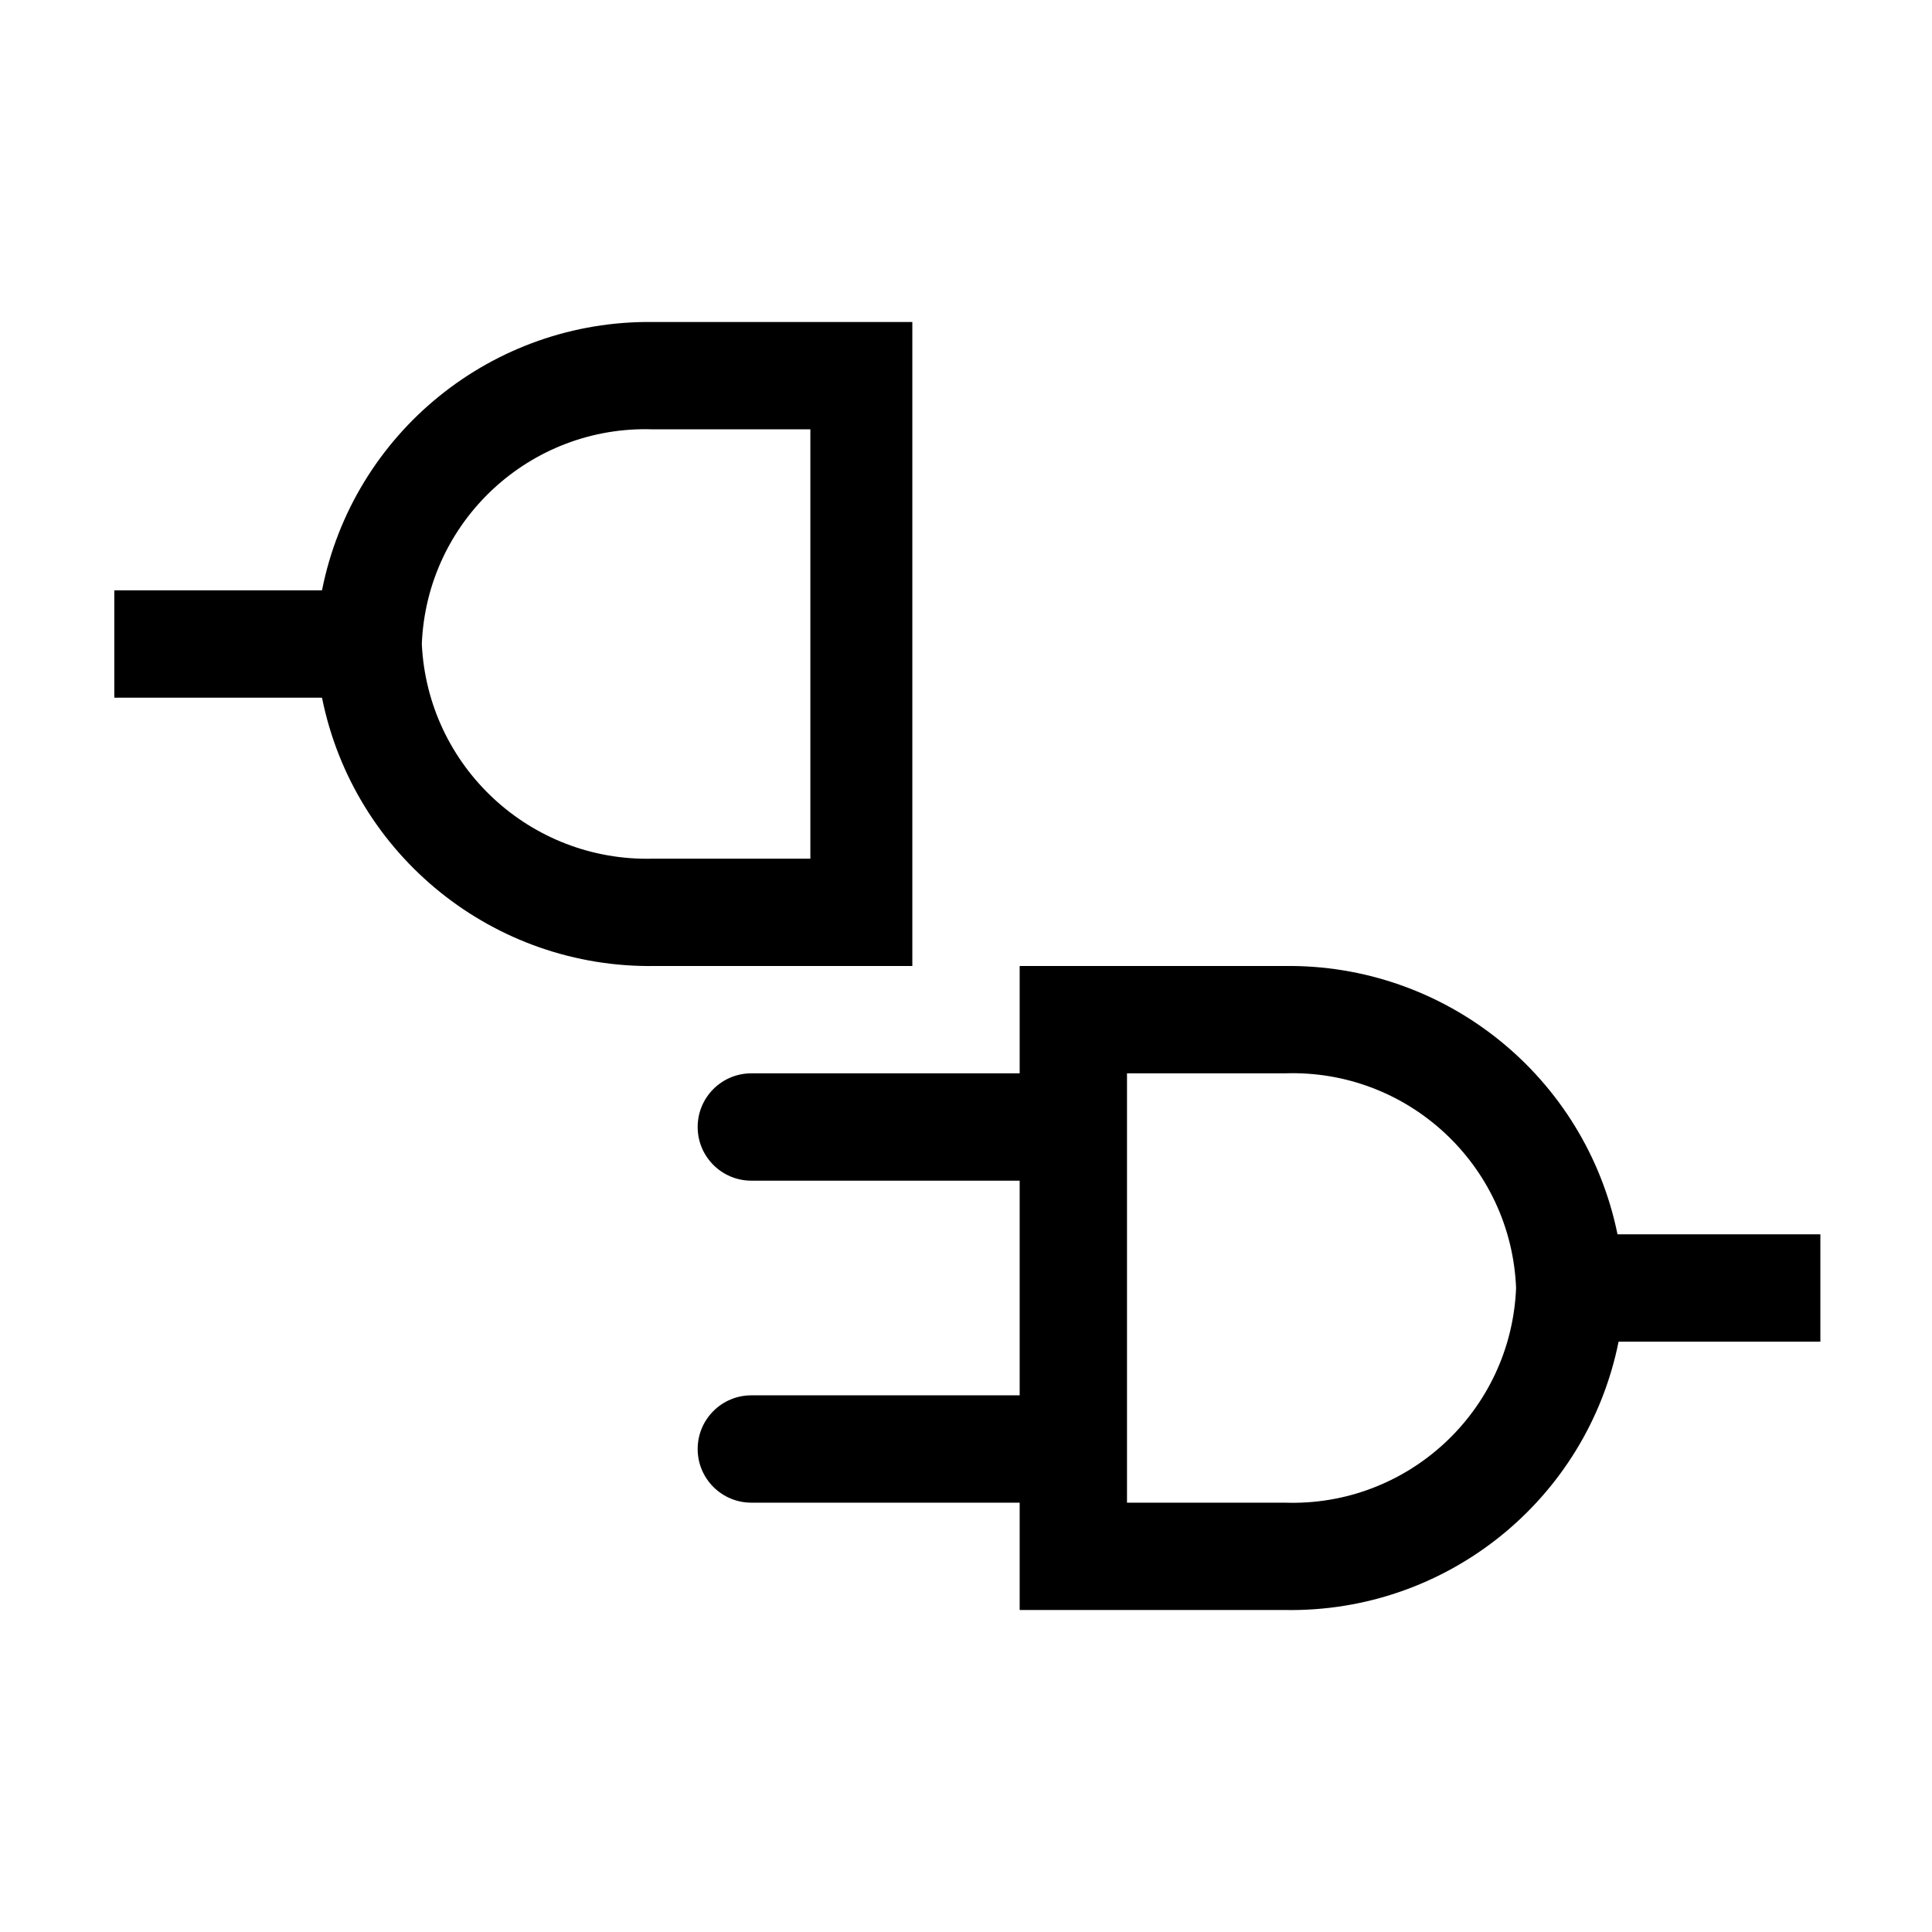
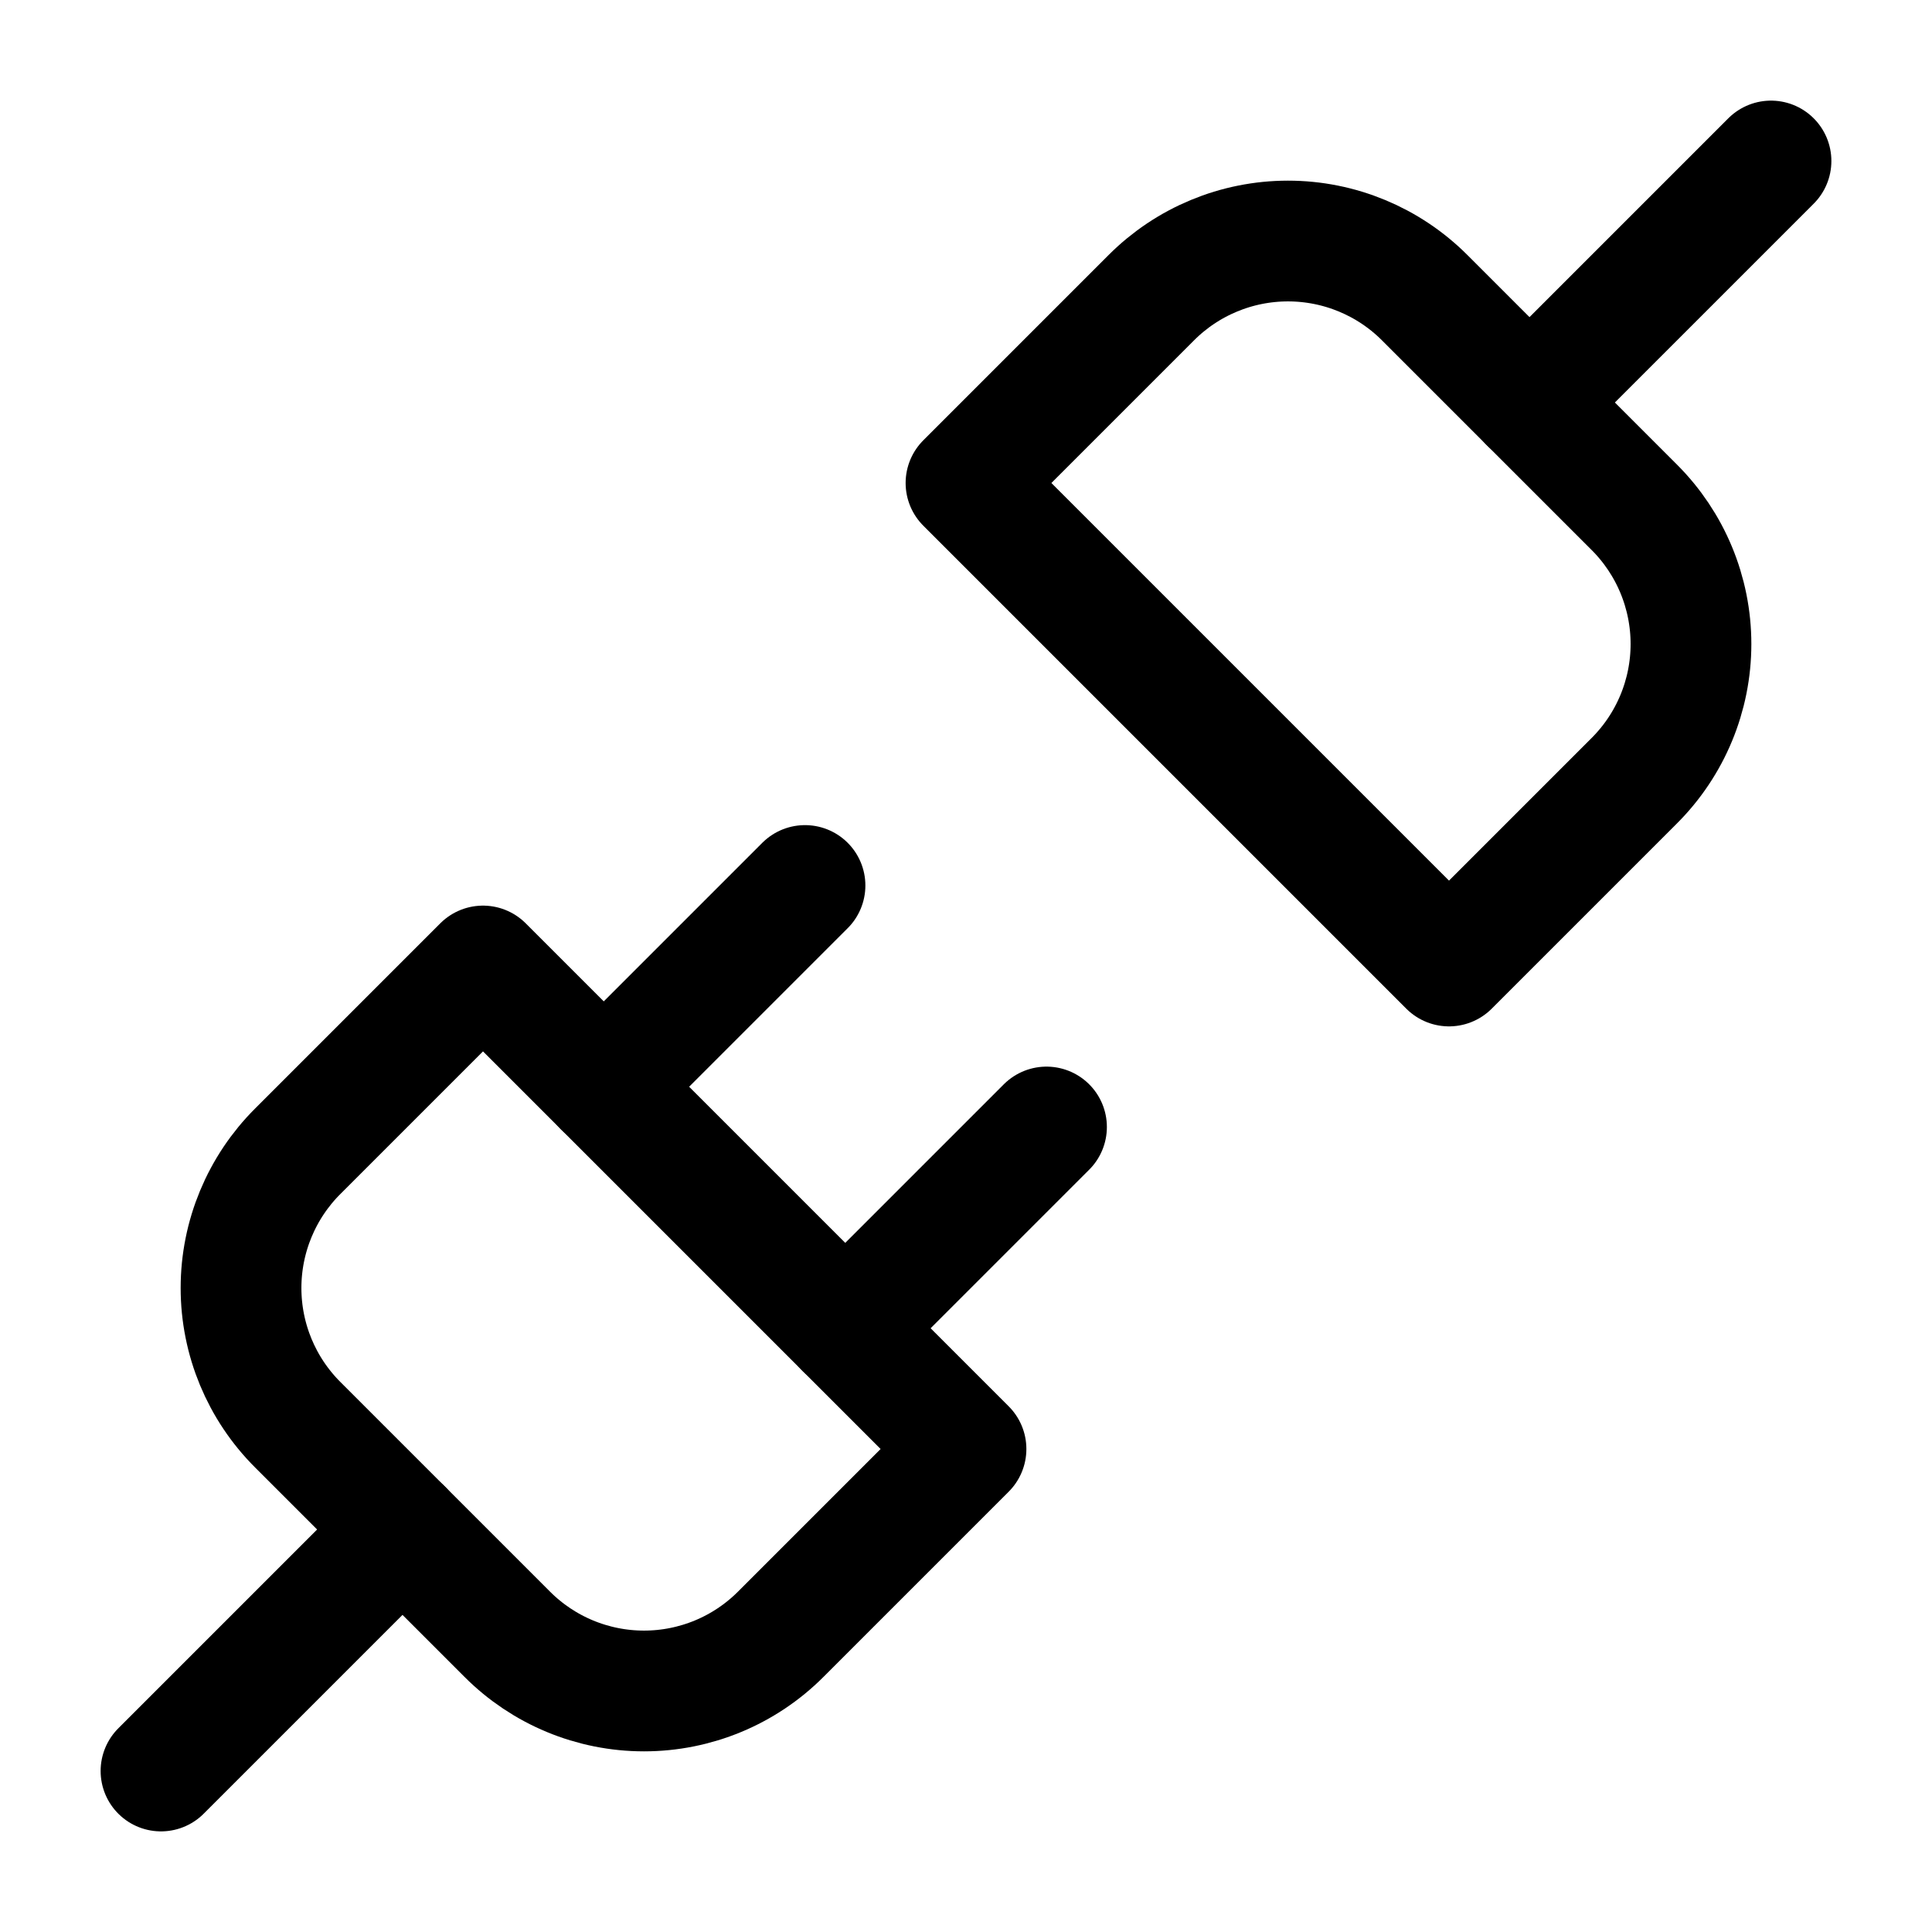
- <svg xmlns="http://www.w3.org/2000/svg" width="36" height="36" viewBox="0 0 36 36">
-   <path d="M12.17,6A6.21,6.21,0,0,0,6,11H2.13v2H6a6.23,6.23,0,0,0,6.21,5H17V6ZM15.1,16H12.17a4.2,4.2,0,0,1-4.31-4,4.17,4.17,0,0,1,4.31-4H15.1Z" />
-   <path d="M33.92,23H30.14a6.25,6.25,0,0,0-6.21-5H19v2H14a1,1,0,1,0,0,2h5v4H14a1,1,0,0,0-1,1,1,1,0,0,0,1,1h5v2h4.94a6.23,6.23,0,0,0,6.22-5h3.76Zm-10,5H21V20h2.94a4.17,4.17,0,0,1,4.31,4A4.17,4.17,0,0,1,23.94,28Z" />
+ <svg xmlns="http://www.w3.org/2000/svg" width="24" height="24" viewBox="0 0 24 24" fill="none" stroke="currentColor" stroke-width="1.5" stroke-linecap="round" stroke-linejoin="round">
+   <path d="m19 5 3-3" />
+   <path d="m2 22 3-3" />
+   <path d="M6.3 20.3a2.4 2.4 0 0 0 3.4 0L12 18l-6-6-2.3 2.3a2.4 2.4 0 0 0 0 3.4Z" />
+   <path d="M7.5 13.5 10 11" />
+   <path d="M10.5 16.5 13 14" />
+   <path d="m12 6 6 6 2.3-2.3a2.4 2.4 0 0 0 0-3.4l-2.6-2.6a2.4 2.4 0 0 0-3.4 0Z" />
</svg>
